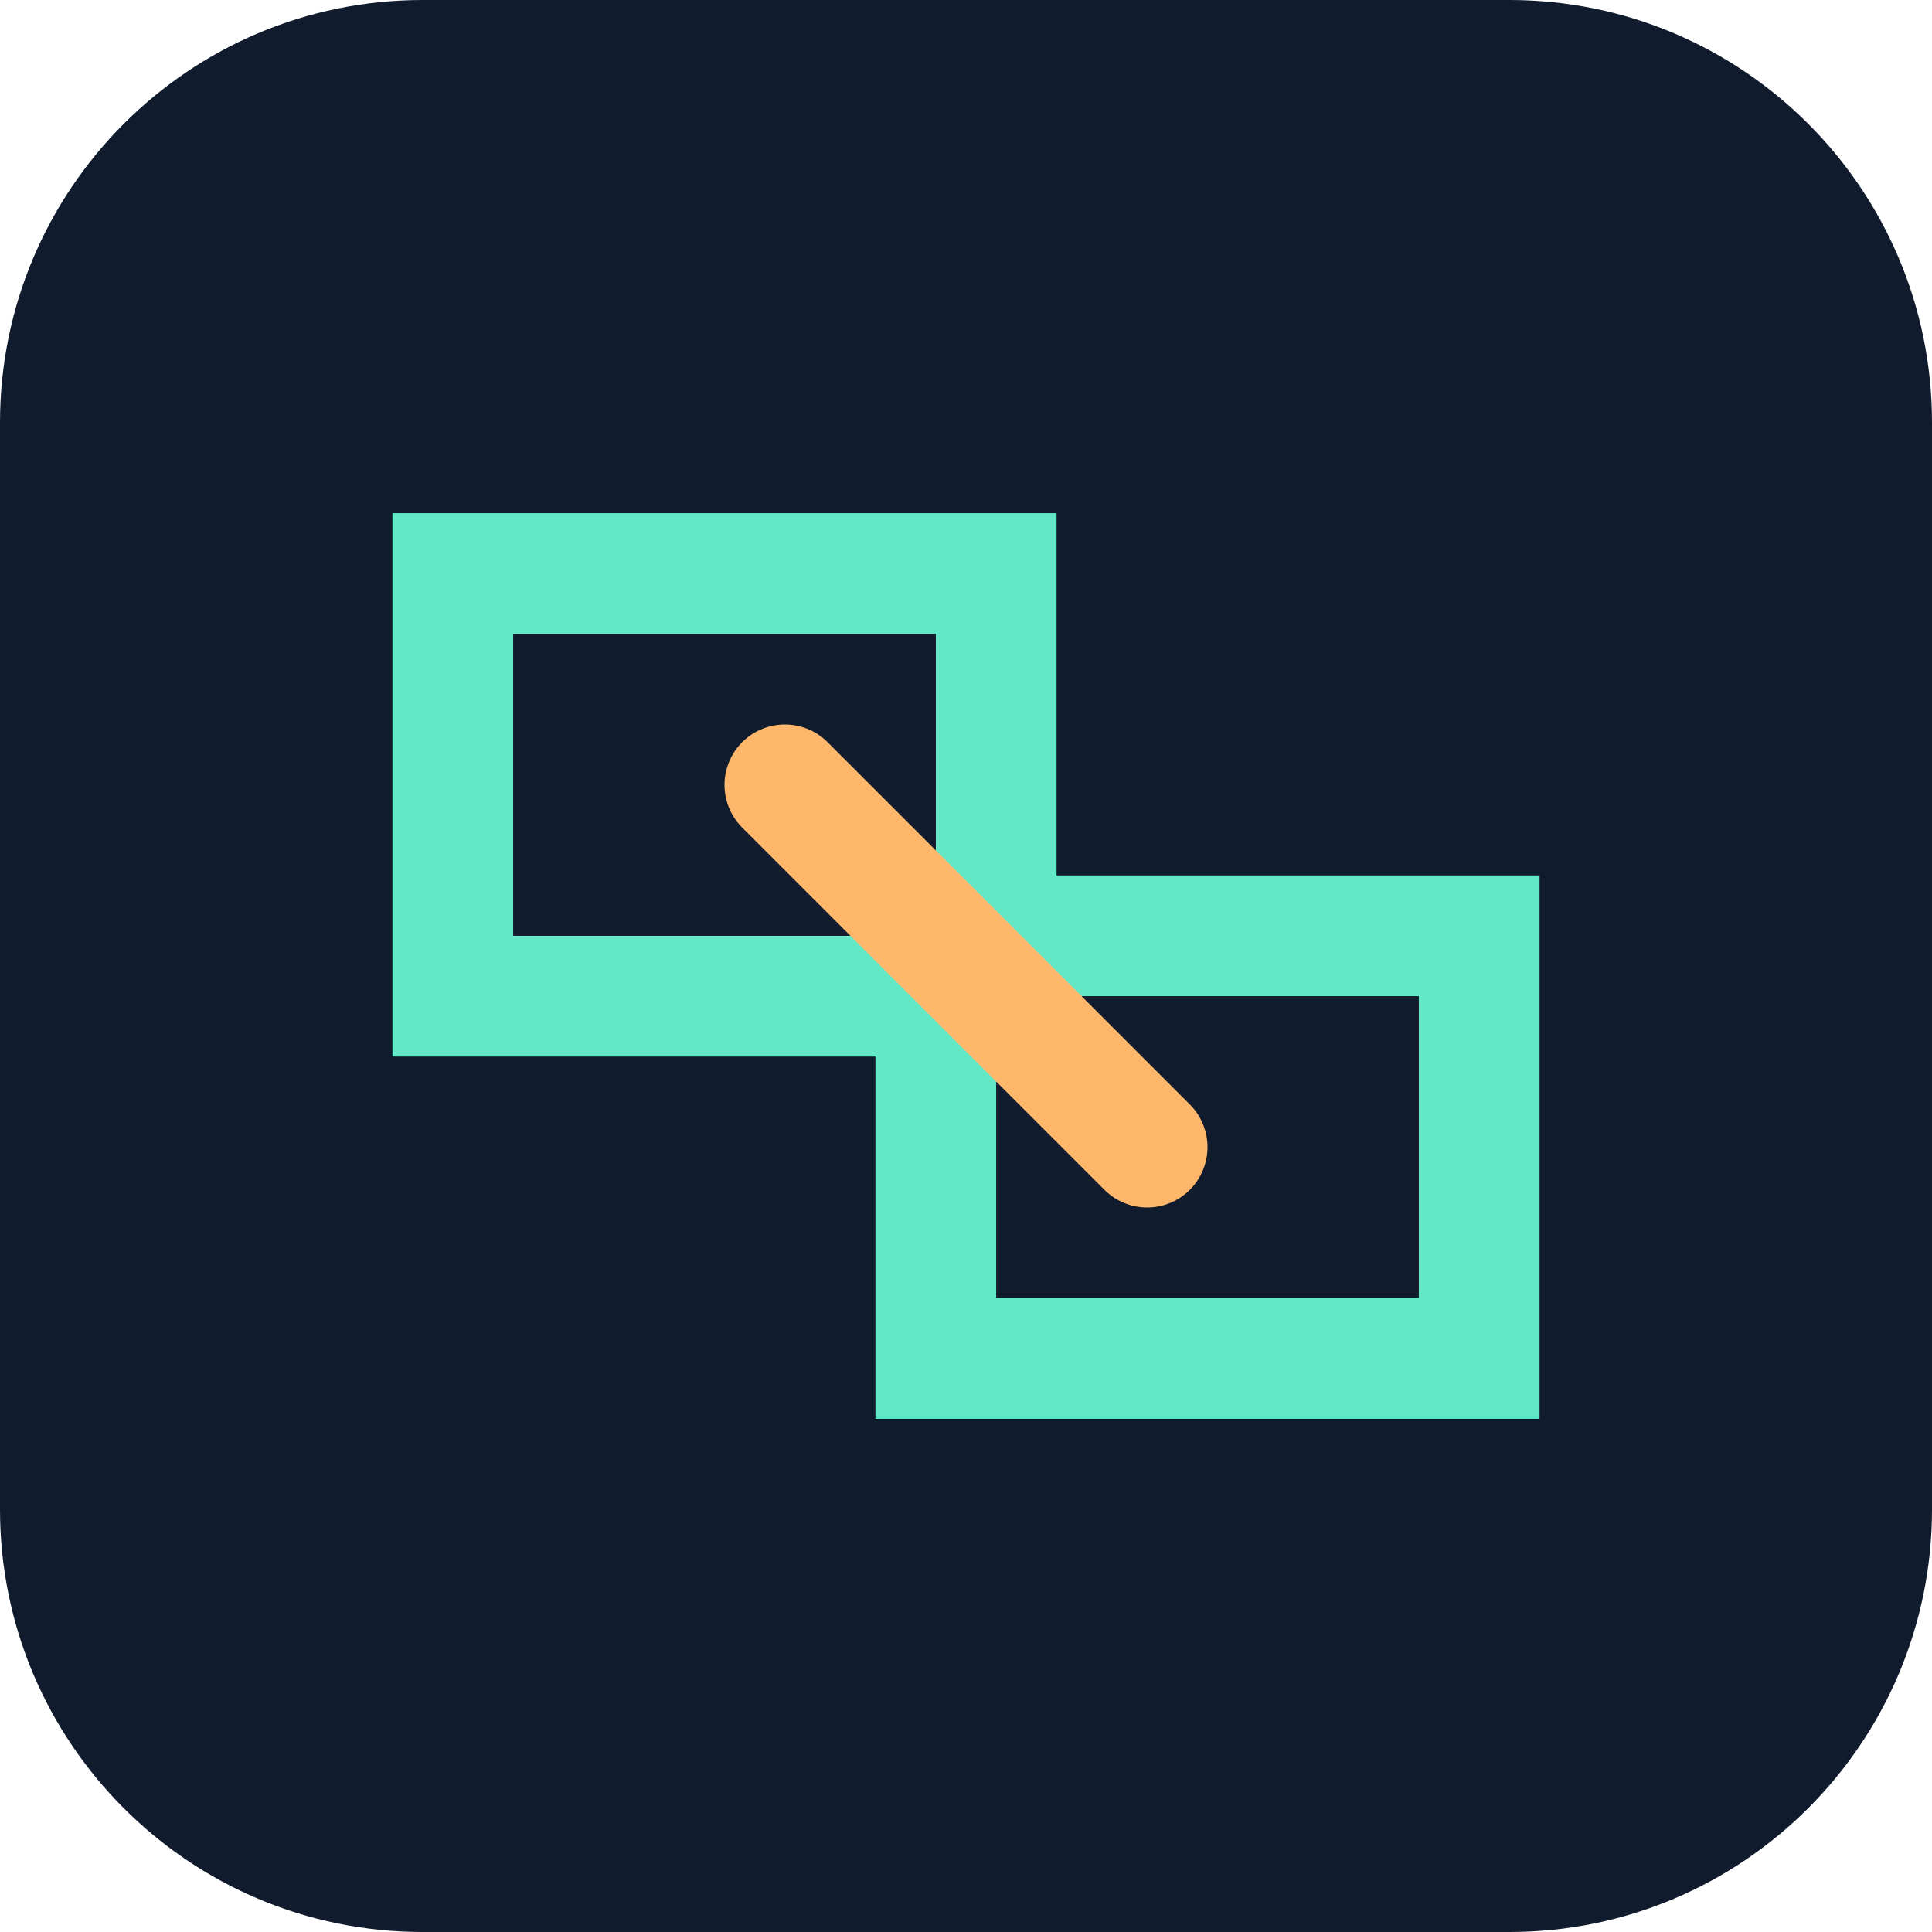
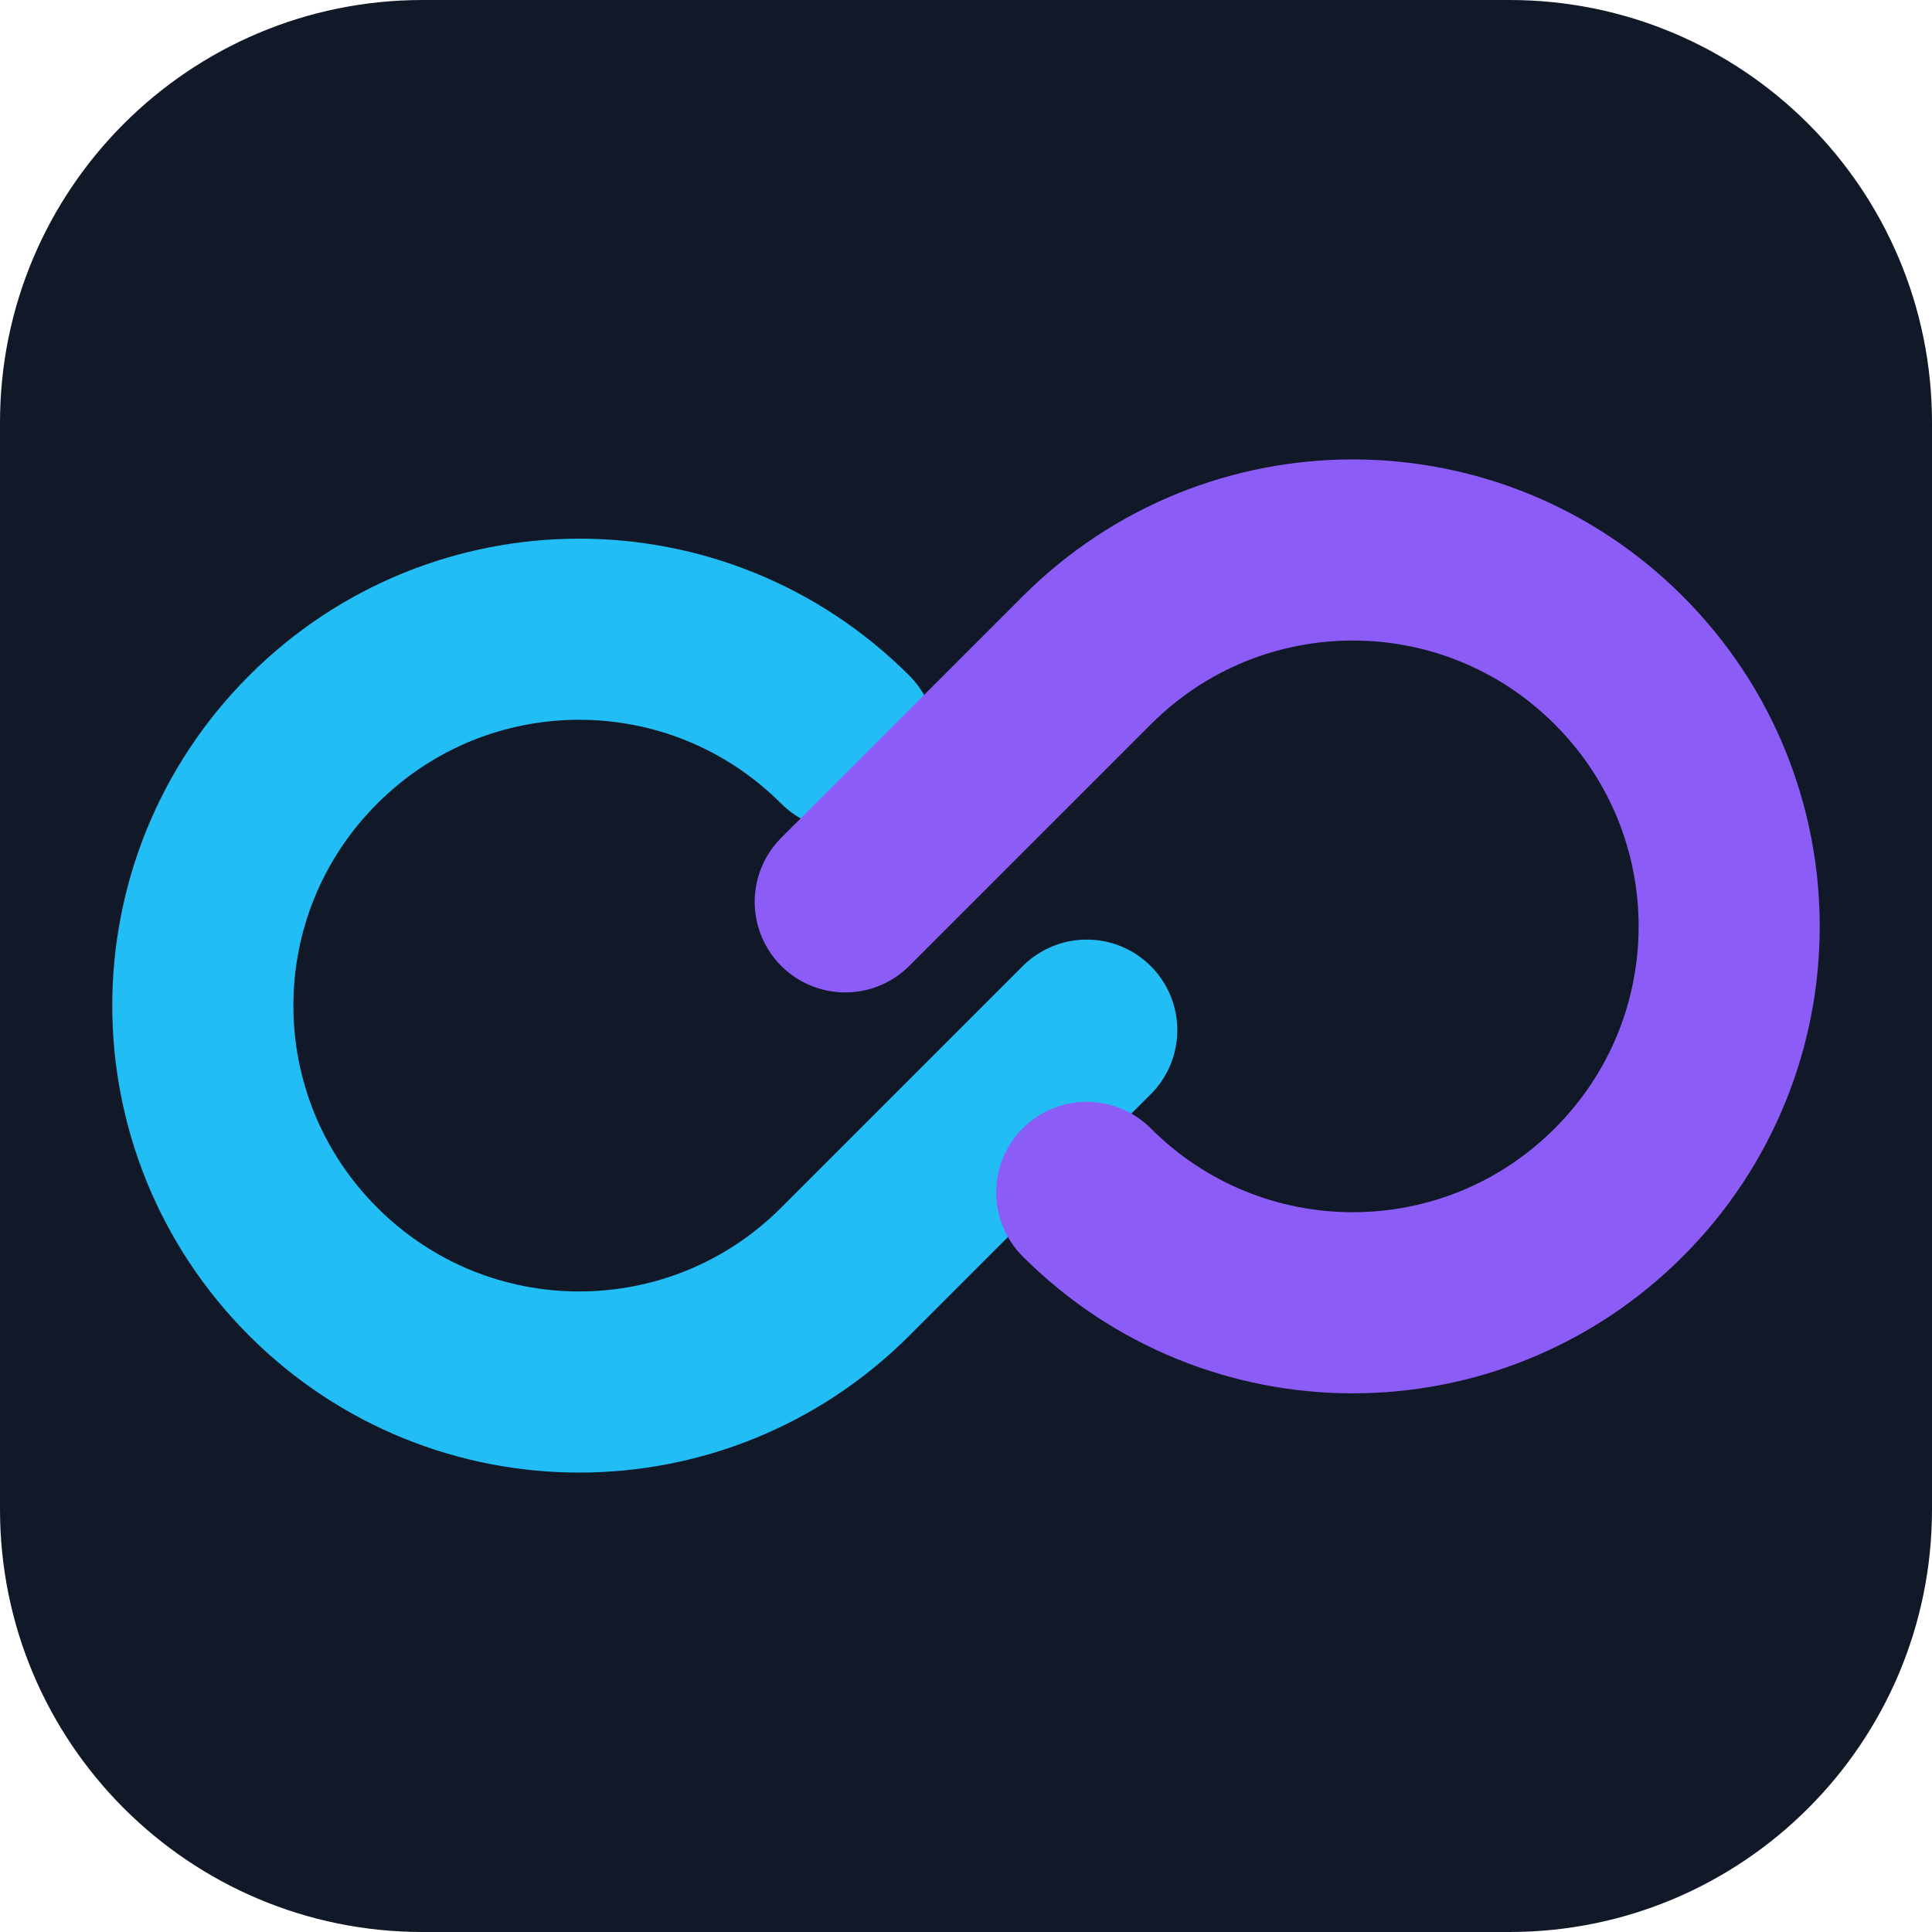
- <svg xmlns="http://www.w3.org/2000/svg" viewBox="0 0 256 256">
-   <rect width="256" height="256" rx="56" fill="#101b2d" />
-   <path d="M60 76h72v56H60zM124 124h72v56h-72z" fill="none" stroke="#62e8c7" stroke-width="16" />
-   <path d="M104 104l48 48" stroke="#ffb86b" stroke-width="16" stroke-linecap="round" />
+ <svg xmlns="http://www.w3.org/2000/svg" width="512" height="512" viewBox="0 0 512 512">
+   <rect width="512" height="512" rx="112" fill="#111827" />
+   <path d="M224 196            C185 157 122 157 83 196            C44 235 44 298 83 337            C122 376 185 376 224 337            L288 273" fill="none" stroke="#22BDF5" stroke-width="48" stroke-linecap="round" stroke-linejoin="round" />
+   <path d="M288 316            C327 355 390 355 429 316            C468 277 468 214 429 175            C390 136 327 136 288 175            L224 239" fill="none" stroke="#8B5CF6" stroke-width="48" stroke-linecap="round" stroke-linejoin="round" />
</svg>
